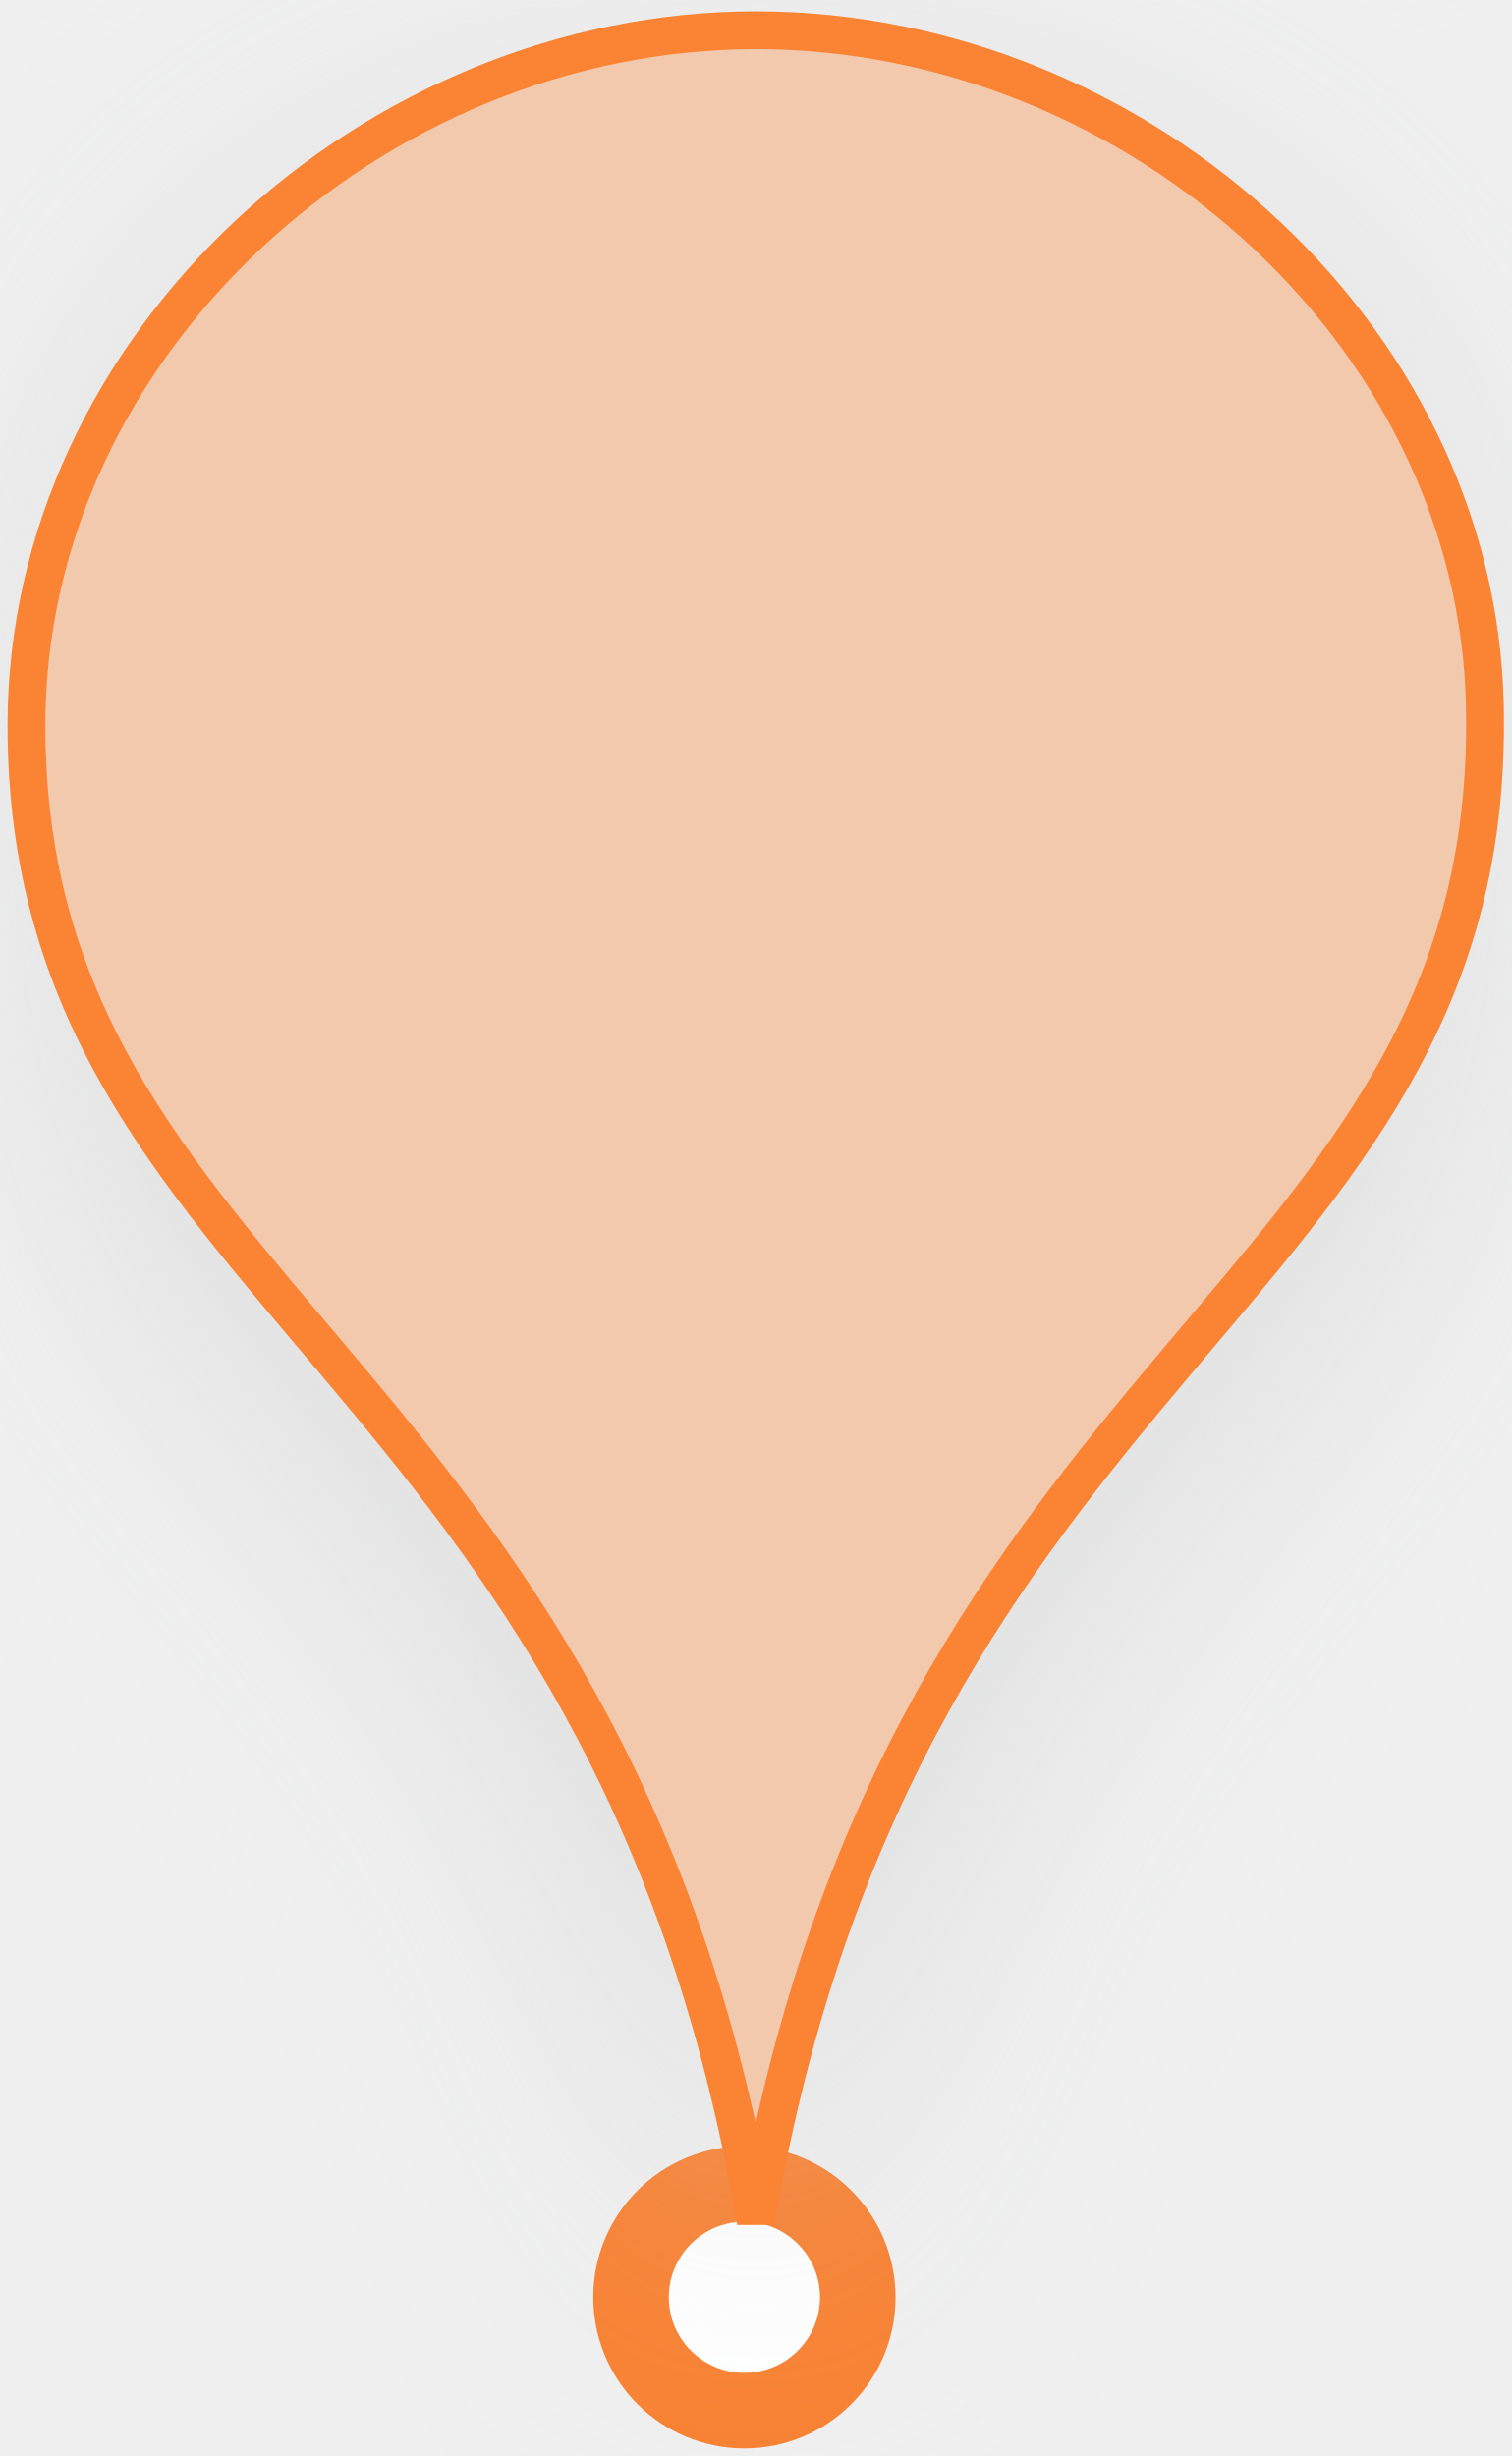
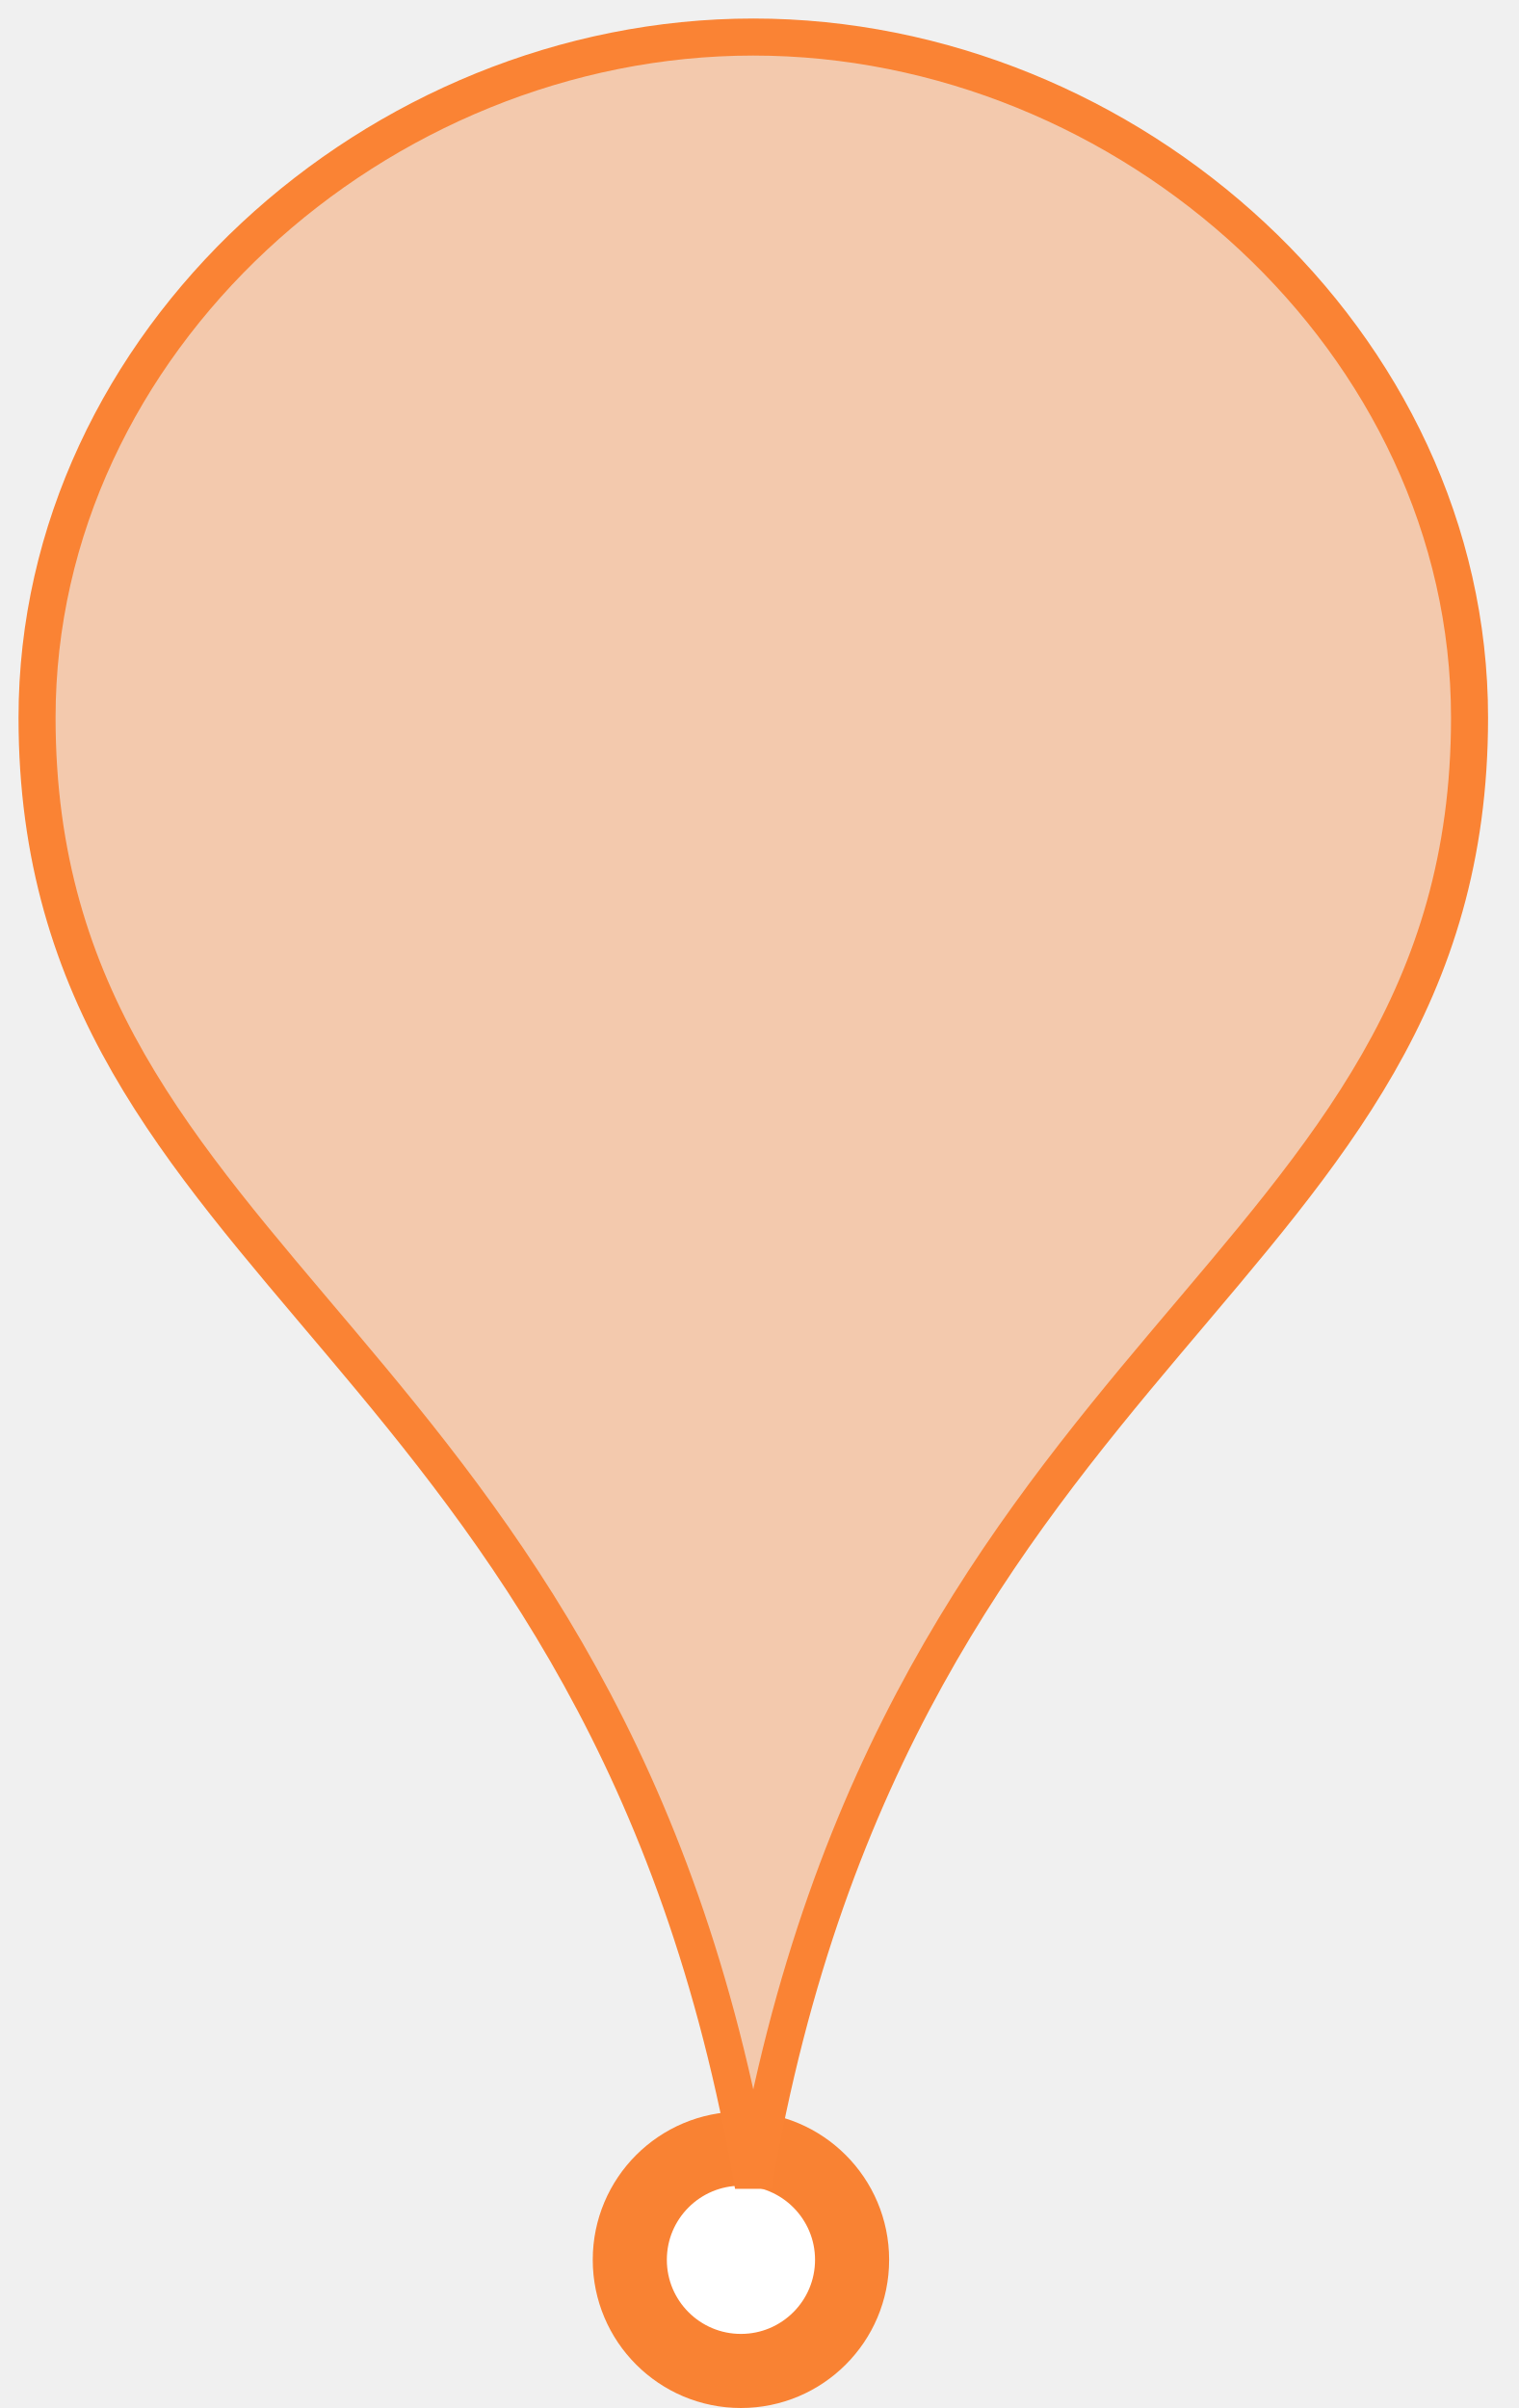
- <svg xmlns="http://www.w3.org/2000/svg" version="1.1" id="Layer_1" x="0px" y="0px" viewBox="0 0 40 65" style="enable-background:new 0 0 40 65;" xml:space="preserve">
-   <style type="text/css">
- 	.st0{fill-rule:evenodd;clip-rule:evenodd;fill:#FFFFFF;stroke:#F98233;stroke-width:2;}
- 	.st1{filter:url(#filter-2);}
- 	.st2{fill:#FA8334;fill-opacity:0.352;stroke:#FA8334;}
- </style>
-   <filter filterUnits="objectBoundingBox" height="152.2%" id="filter-2" width="169.8%" x="-34.9%" y="-19.8%">
-     <feMorphology in="SourceAlpha" operator="dilate" radius="0.5" result="shadowSpreadOuter1" />
-     <feOffset dx="0" dy="2" in="shadowSpreadOuter1" result="shadowOffsetOuter1" />
-     <feGaussianBlur in="shadowOffsetOuter1" result="shadowBlurOuter1" stdDeviation="4" />
-     <feComposite in="shadowBlurOuter1" in2="SourceAlpha" operator="out" result="shadowBlurOuter1" />
-     <feColorMatrix in="shadowBlurOuter1" type="matrix" values="0 0 0 0 0.784   0 0 0 0 0.788   0 0 0 0 0.8  0 0 0 0.5 0">
- 		</feColorMatrix>
-   </filter>
-   <g id="Web端">
-     <g id="电子地图--点位编辑" transform="translate(-645, -324)">
+ <svg xmlns="http://www.w3.org/2000/svg" width="41px" height="65px" viewBox="0 0 41 65" version="1.1">
+   <g id="Web端" stroke="none" stroke-width="1" fill="none" fill-rule="evenodd">
+     <g id="电子地图--点位编辑" transform="translate(-653, -330)">
      <g id="Group-4" transform="translate(654, 331)">
-         <circle id="圆点" class="st0" cx="10.7" cy="53.8" r="3" />
-         <g id="Path-Copy-2">
-           <g class="st1">
-             <path id="path-1_2_" d="M11-6.2C0.9-6.2-8.3,2.1-8.3,12.2c0,15.1,15.4,16.7,19.3,39.6c3.9-22.9,19.3-24.5,19.3-39.6       C30.4,2.1,21.2-6.2,11-6.2z" />
-           </g>
-           <g>
-             <path id="path-1_1_" class="st2" d="M11-6.2C0.9-6.2-8.3,2.1-8.3,12.2c0,15.1,15.4,16.7,19.3,39.6       c3.9-22.9,19.3-24.5,19.3-39.6C30.4,2.1,21.2-6.2,11-6.2z" />
-           </g>
-         </g>
+         <circle id="圆点" stroke="#F98233" stroke-width="2" fill="#FFFFFF" cx="19" cy="60" r="3" />
+         <path d="M19.333,0 C9.19,0 0,8.226 0,18.373 C0,33.46 15.412,35.055 19.333,58 C23.255,35.055 38.667,33.46 38.667,18.373 C38.667,8.226 29.48,0 19.333,0 Z" id="Path-Copy-2" stroke="#FA8334" fill-opacity="0.352" fill="#FA8334" fill-rule="nonzero" />
      </g>
    </g>
  </g>
</svg>
